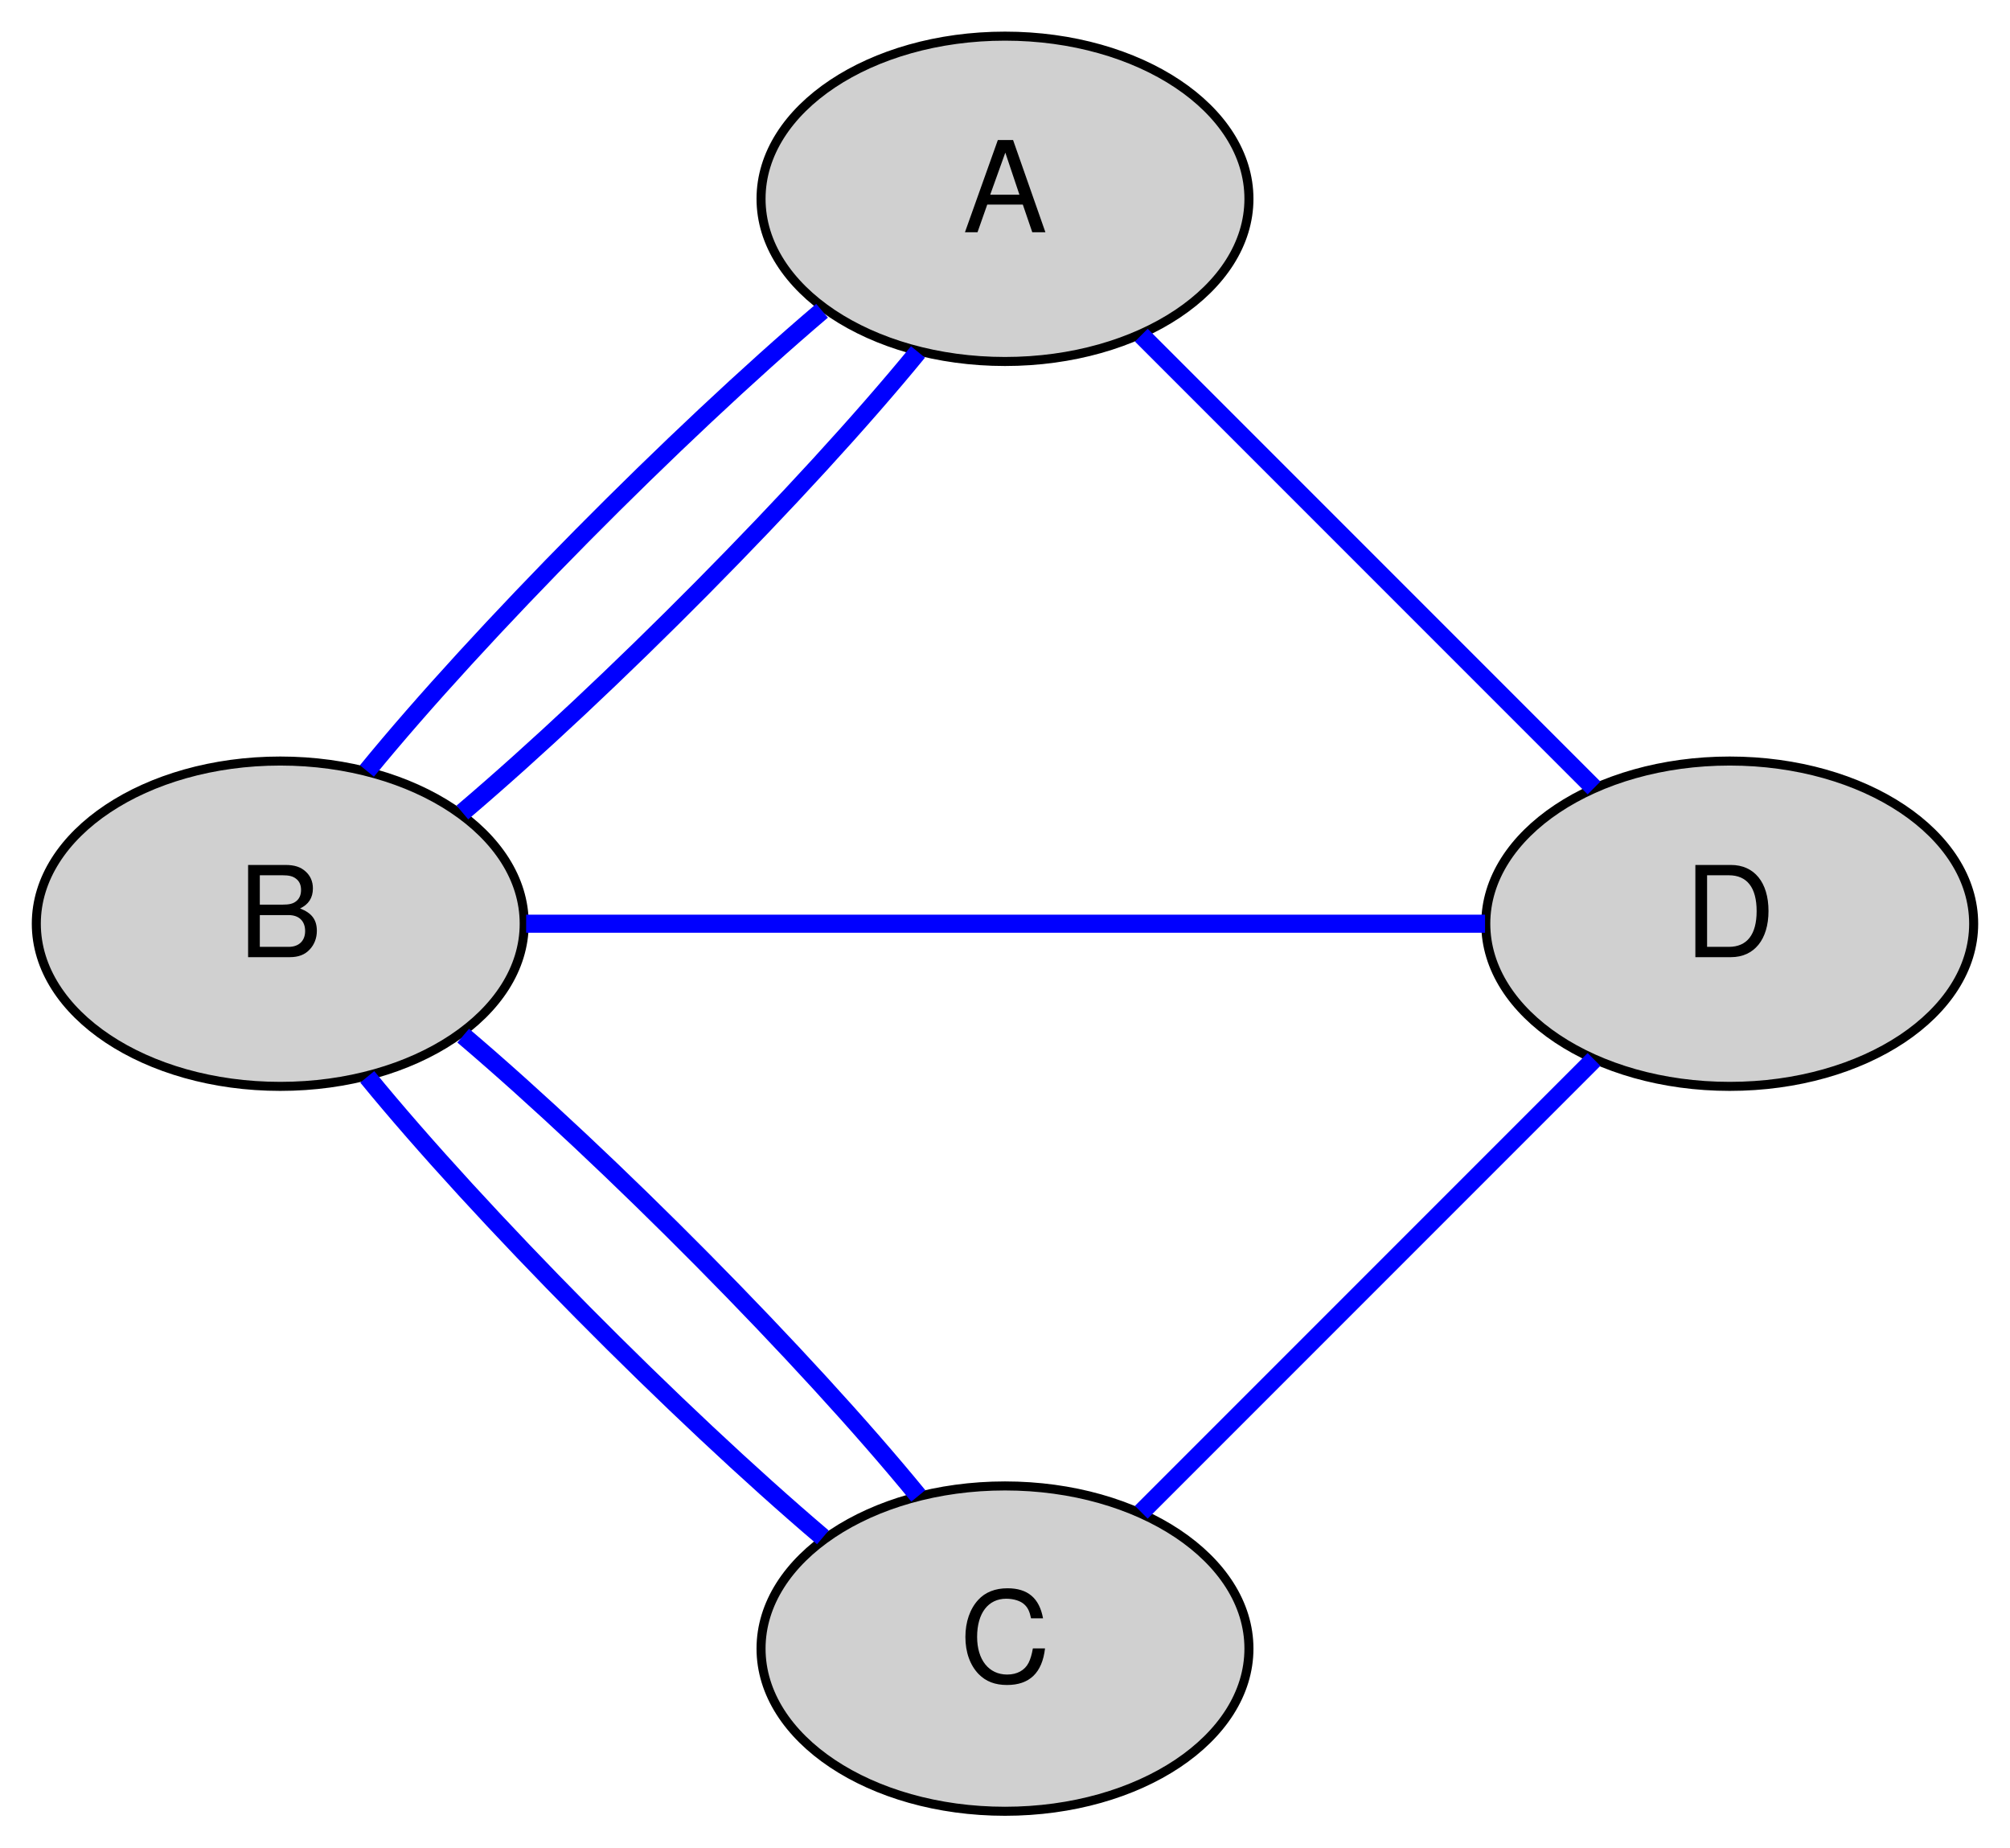
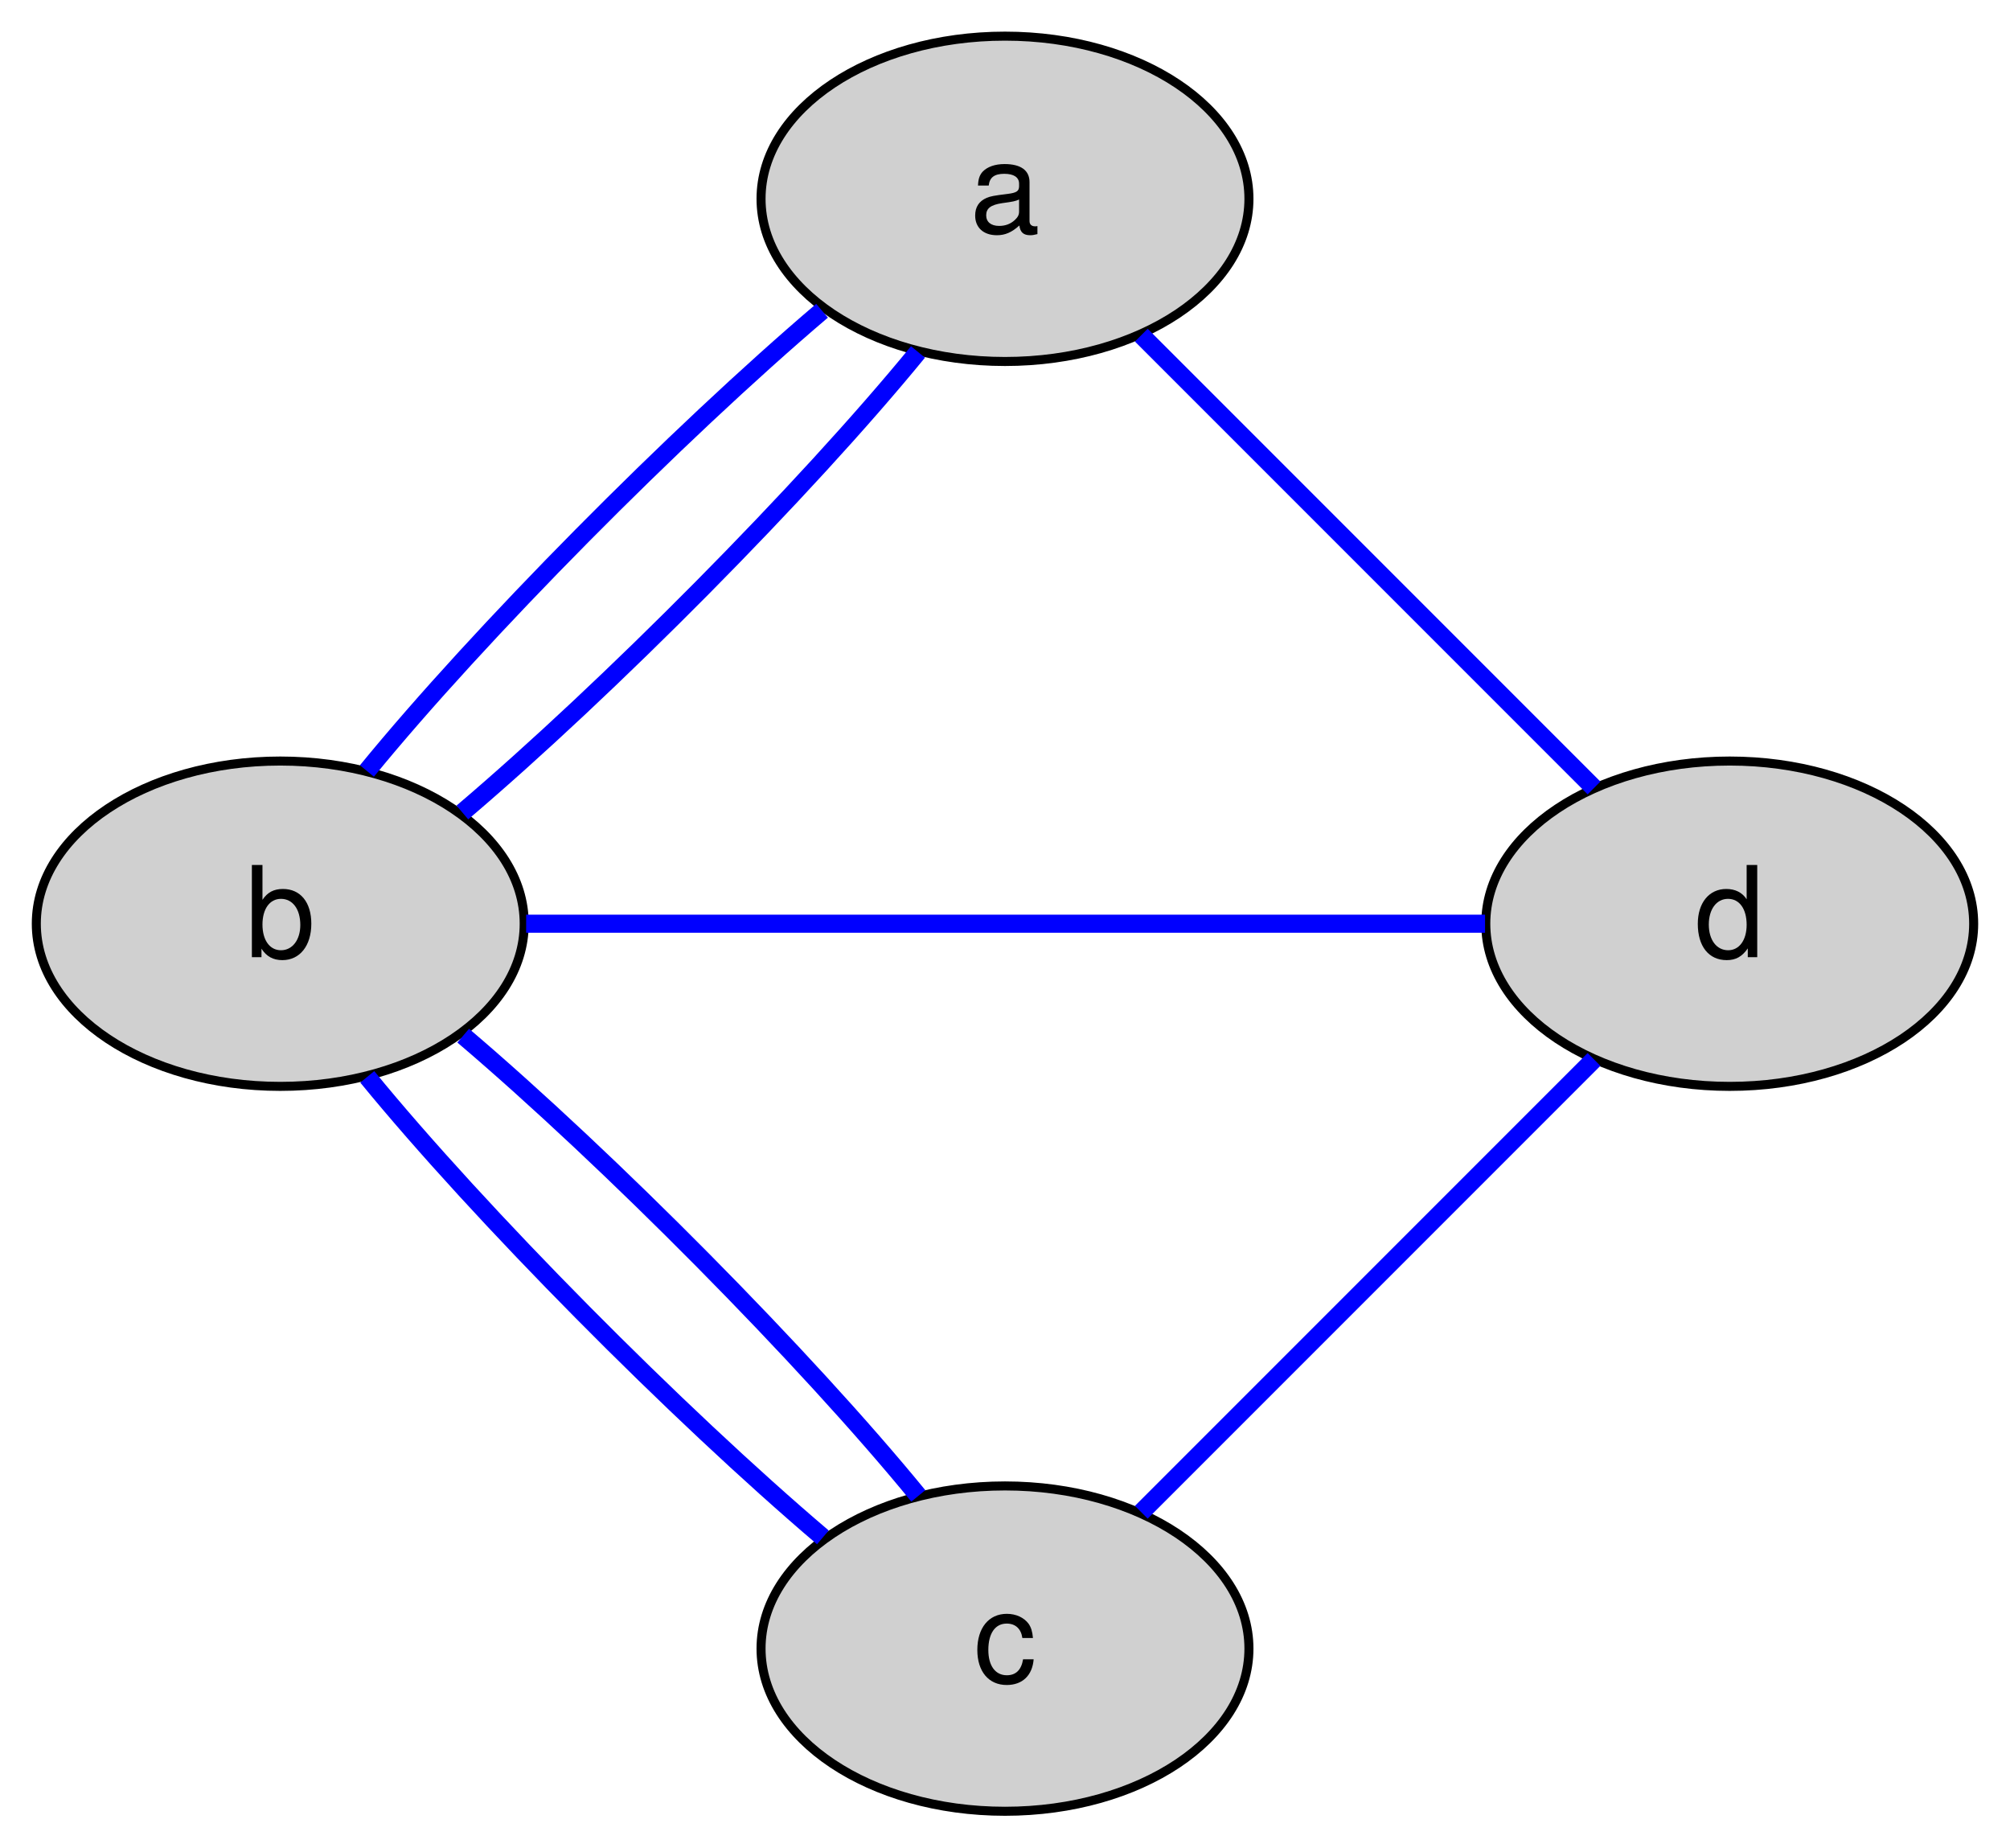
<svg xmlns="http://www.w3.org/2000/svg" width="222pt" height="204pt" viewBox="0.00 0.00 222.43 204.43">
  <g id="graph1" class="graph" transform="scale(1 1) rotate(0) translate(4 200.428)">
    <polygon fill="white" stroke="white" points="-4,5 -4,-200.428 219.428,-200.428 219.428,5 -4,5" />
    <g id="node1" class="node">
      <ellipse fill="#d0d0d0" stroke="black" cx="107.214" cy="-18" rx="27" ry="18" />
-       <text text-anchor="middle" x="107.214" y="-14.3" font-family="Helvetica,sans-Serif" font-size="14.00">C</text>
+       <text text-anchor="middle" x="107.214" y="-14.3" font-family="Helvetica,sans-Serif" font-size="14.00">c</text>
    </g>
    <g id="node3" class="node">
      <ellipse fill="#d0d0d0" stroke="black" cx="27" cy="-98.214" rx="27" ry="18" />
-       <text text-anchor="middle" x="27" y="-94.514" font-family="Helvetica,sans-Serif" font-size="14.00">B</text>
+       <text text-anchor="middle" x="27" y="-94.514" font-family="Helvetica,sans-Serif" font-size="14.00">b</text>
    </g>
    <g id="edge2" class="edge">
      <path fill="none" stroke="blue" stroke-width="2" d="M87.058,-30.309C70.919,-44.018 49.15,-65.964 36.63,-81.269" />
    </g>
    <g id="edge4" class="edge">
      <path fill="none" stroke="blue" stroke-width="2" d="M97.621,-34.899C85.132,-50.176 63.394,-72.1 47.248,-85.827" />
    </g>
    <g id="node9" class="node">
      <ellipse fill="#d0d0d0" stroke="black" cx="187.428" cy="-98.214" rx="27" ry="18" />
-       <text text-anchor="middle" x="187.428" y="-94.514" font-family="Helvetica,sans-Serif" font-size="14.00">D</text>
+       <text text-anchor="middle" x="187.428" y="-94.514" font-family="Helvetica,sans-Serif" font-size="14.00">d</text>
    </g>
    <g id="edge10" class="edge">
      <path fill="none" stroke="blue" stroke-width="2" d="M122.302,-33.088C136.643,-47.429 158.09,-68.876 172.408,-83.194" />
    </g>
    <g id="node6" class="node">
      <ellipse fill="#d0d0d0" stroke="black" cx="107.214" cy="-178.428" rx="27" ry="18" />
-       <text text-anchor="middle" x="107.214" y="-174.728" font-family="Helvetica,sans-Serif" font-size="14.00">A</text>
+       <text text-anchor="middle" x="107.214" y="-174.728" font-family="Helvetica,sans-Serif" font-size="14.00">a</text>
    </g>
    <g id="edge6" class="edge">
      <path fill="none" stroke="blue" stroke-width="2" d="M36.593,-115.113C49.082,-130.391 70.82,-152.314 86.967,-166.041" />
    </g>
    <g id="edge8" class="edge">
      <path fill="none" stroke="blue" stroke-width="2" d="M47.156,-110.523C63.295,-124.232 85.065,-146.178 97.584,-161.483" />
    </g>
    <g id="edge12" class="edge">
      <path fill="none" stroke="blue" stroke-width="2" d="M54.215,-98.214C83.805,-98.214 130.811,-98.214 160.348,-98.214" />
    </g>
    <g id="edge14" class="edge">
      <path fill="none" stroke="blue" stroke-width="2" d="M122.302,-163.341C136.643,-149 158.09,-127.553 172.408,-113.234" />
    </g>
  </g>
</svg>
